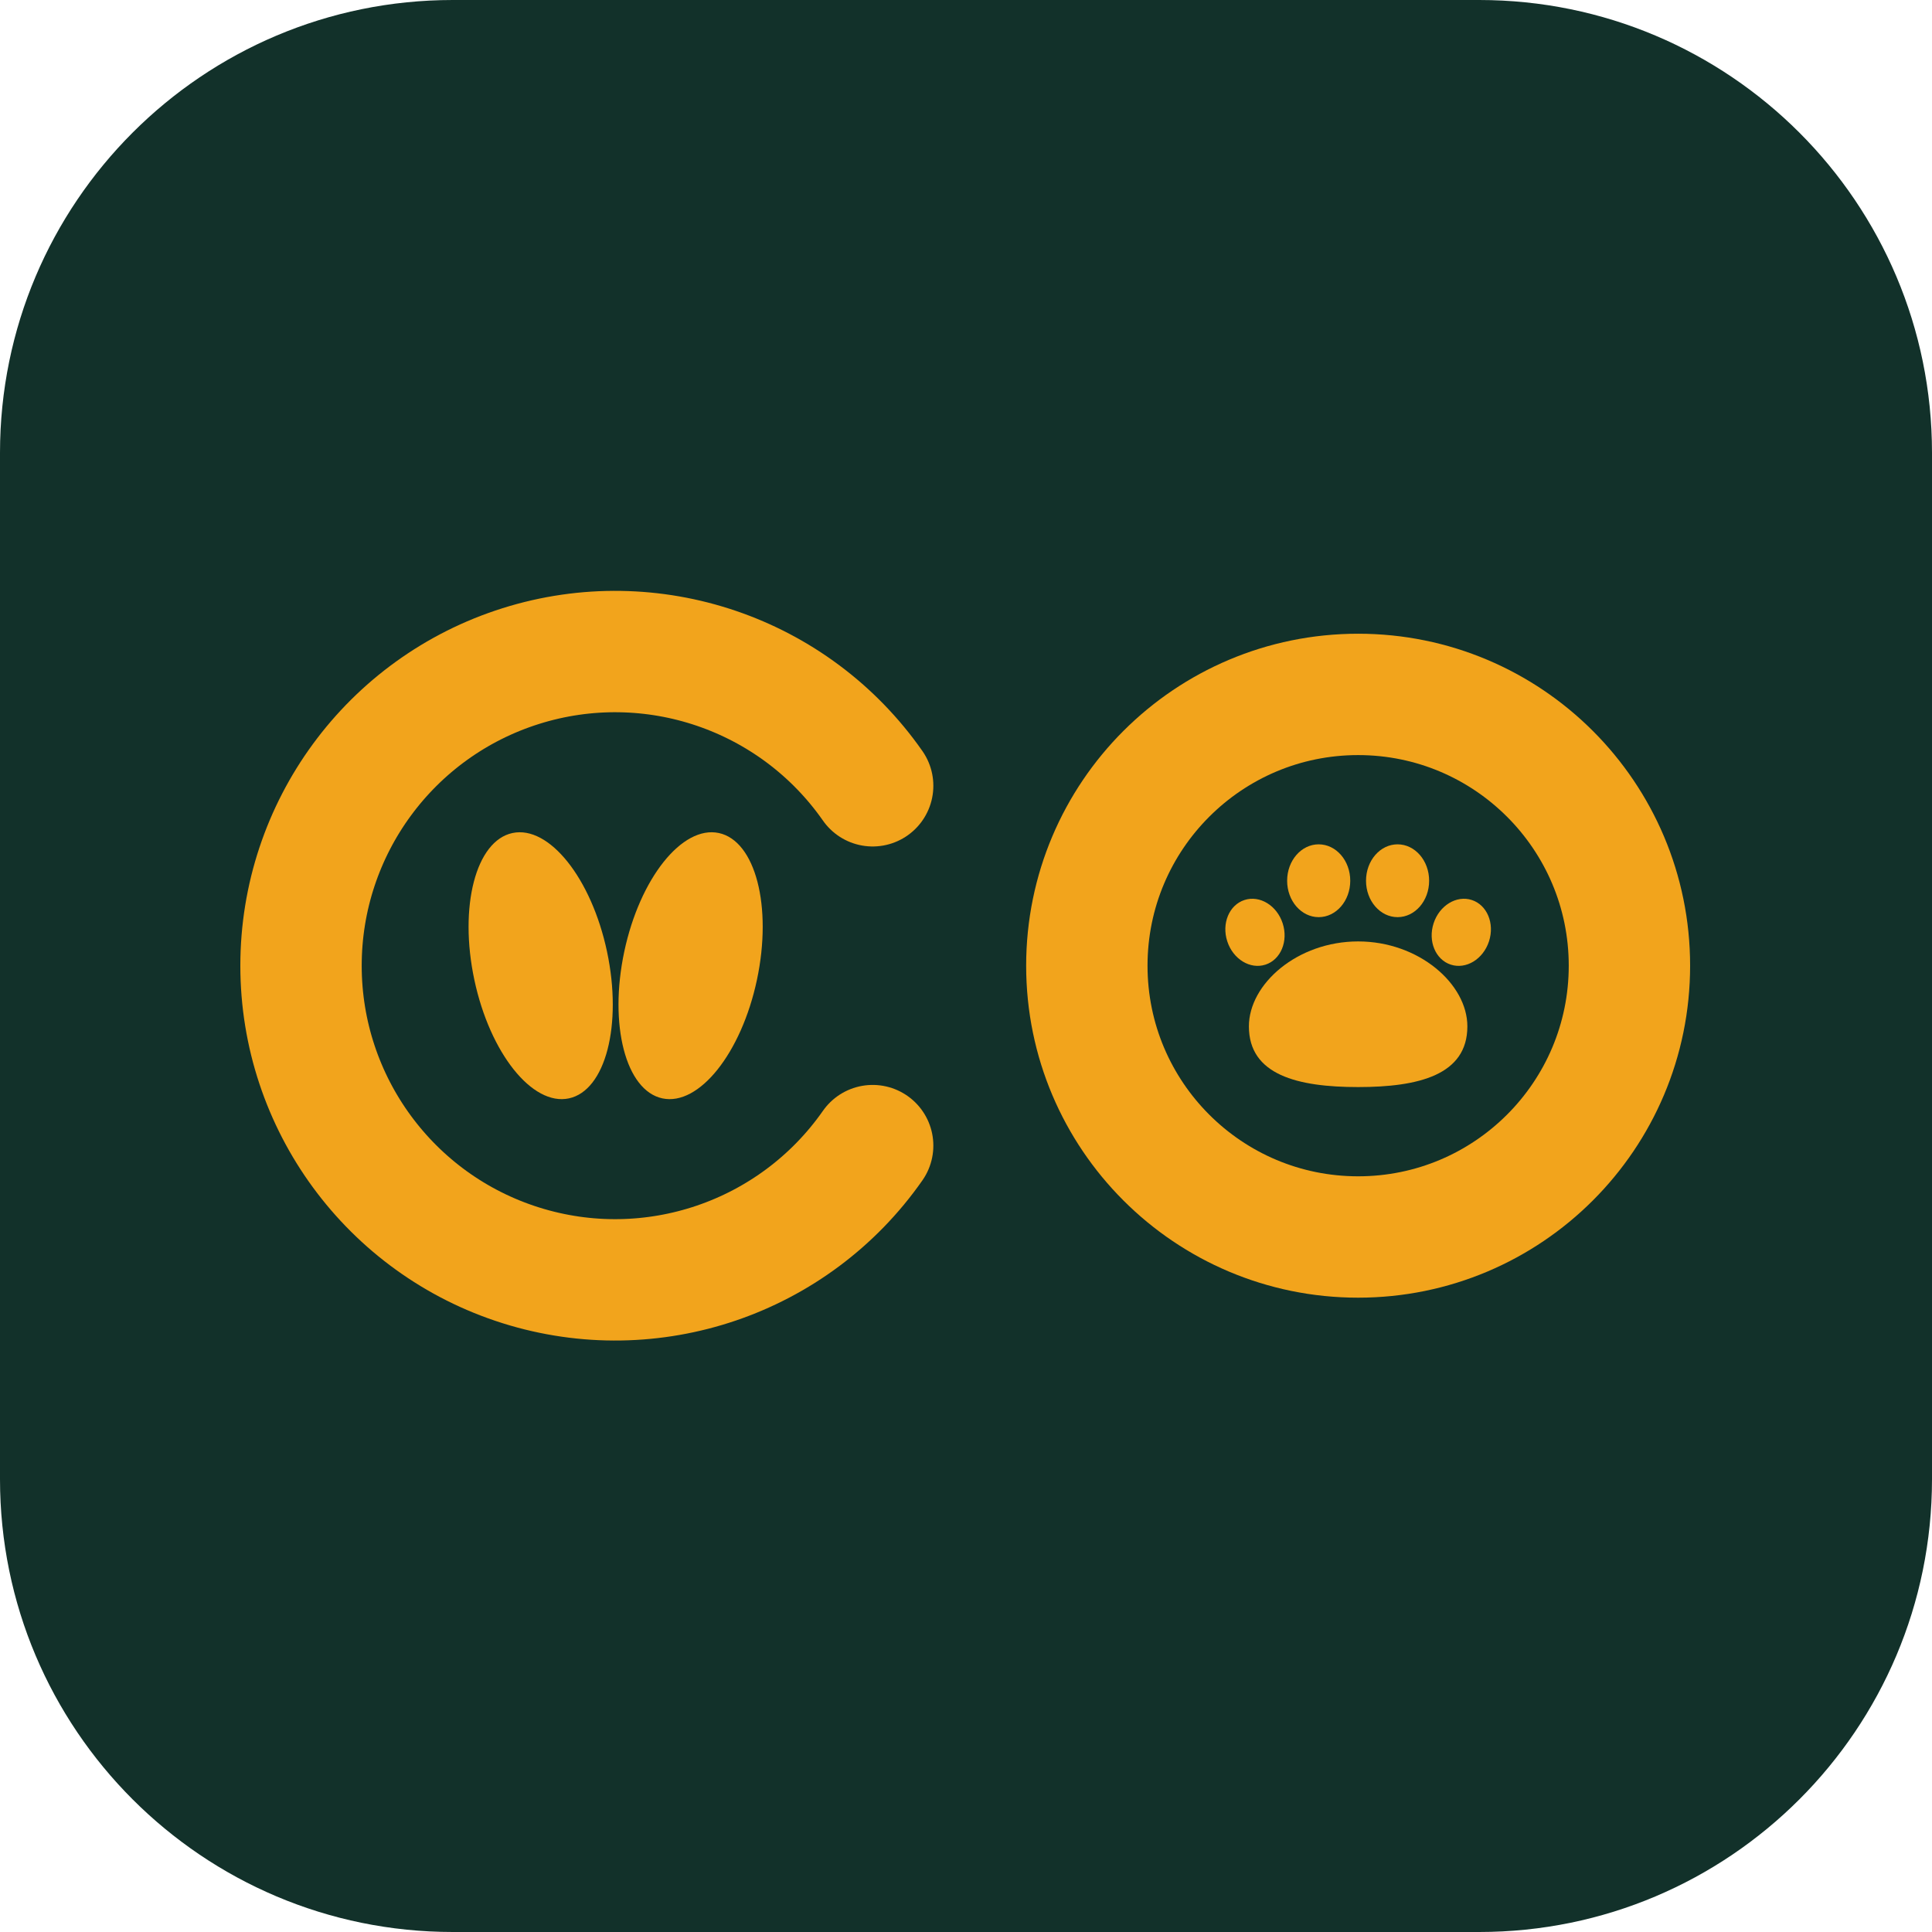
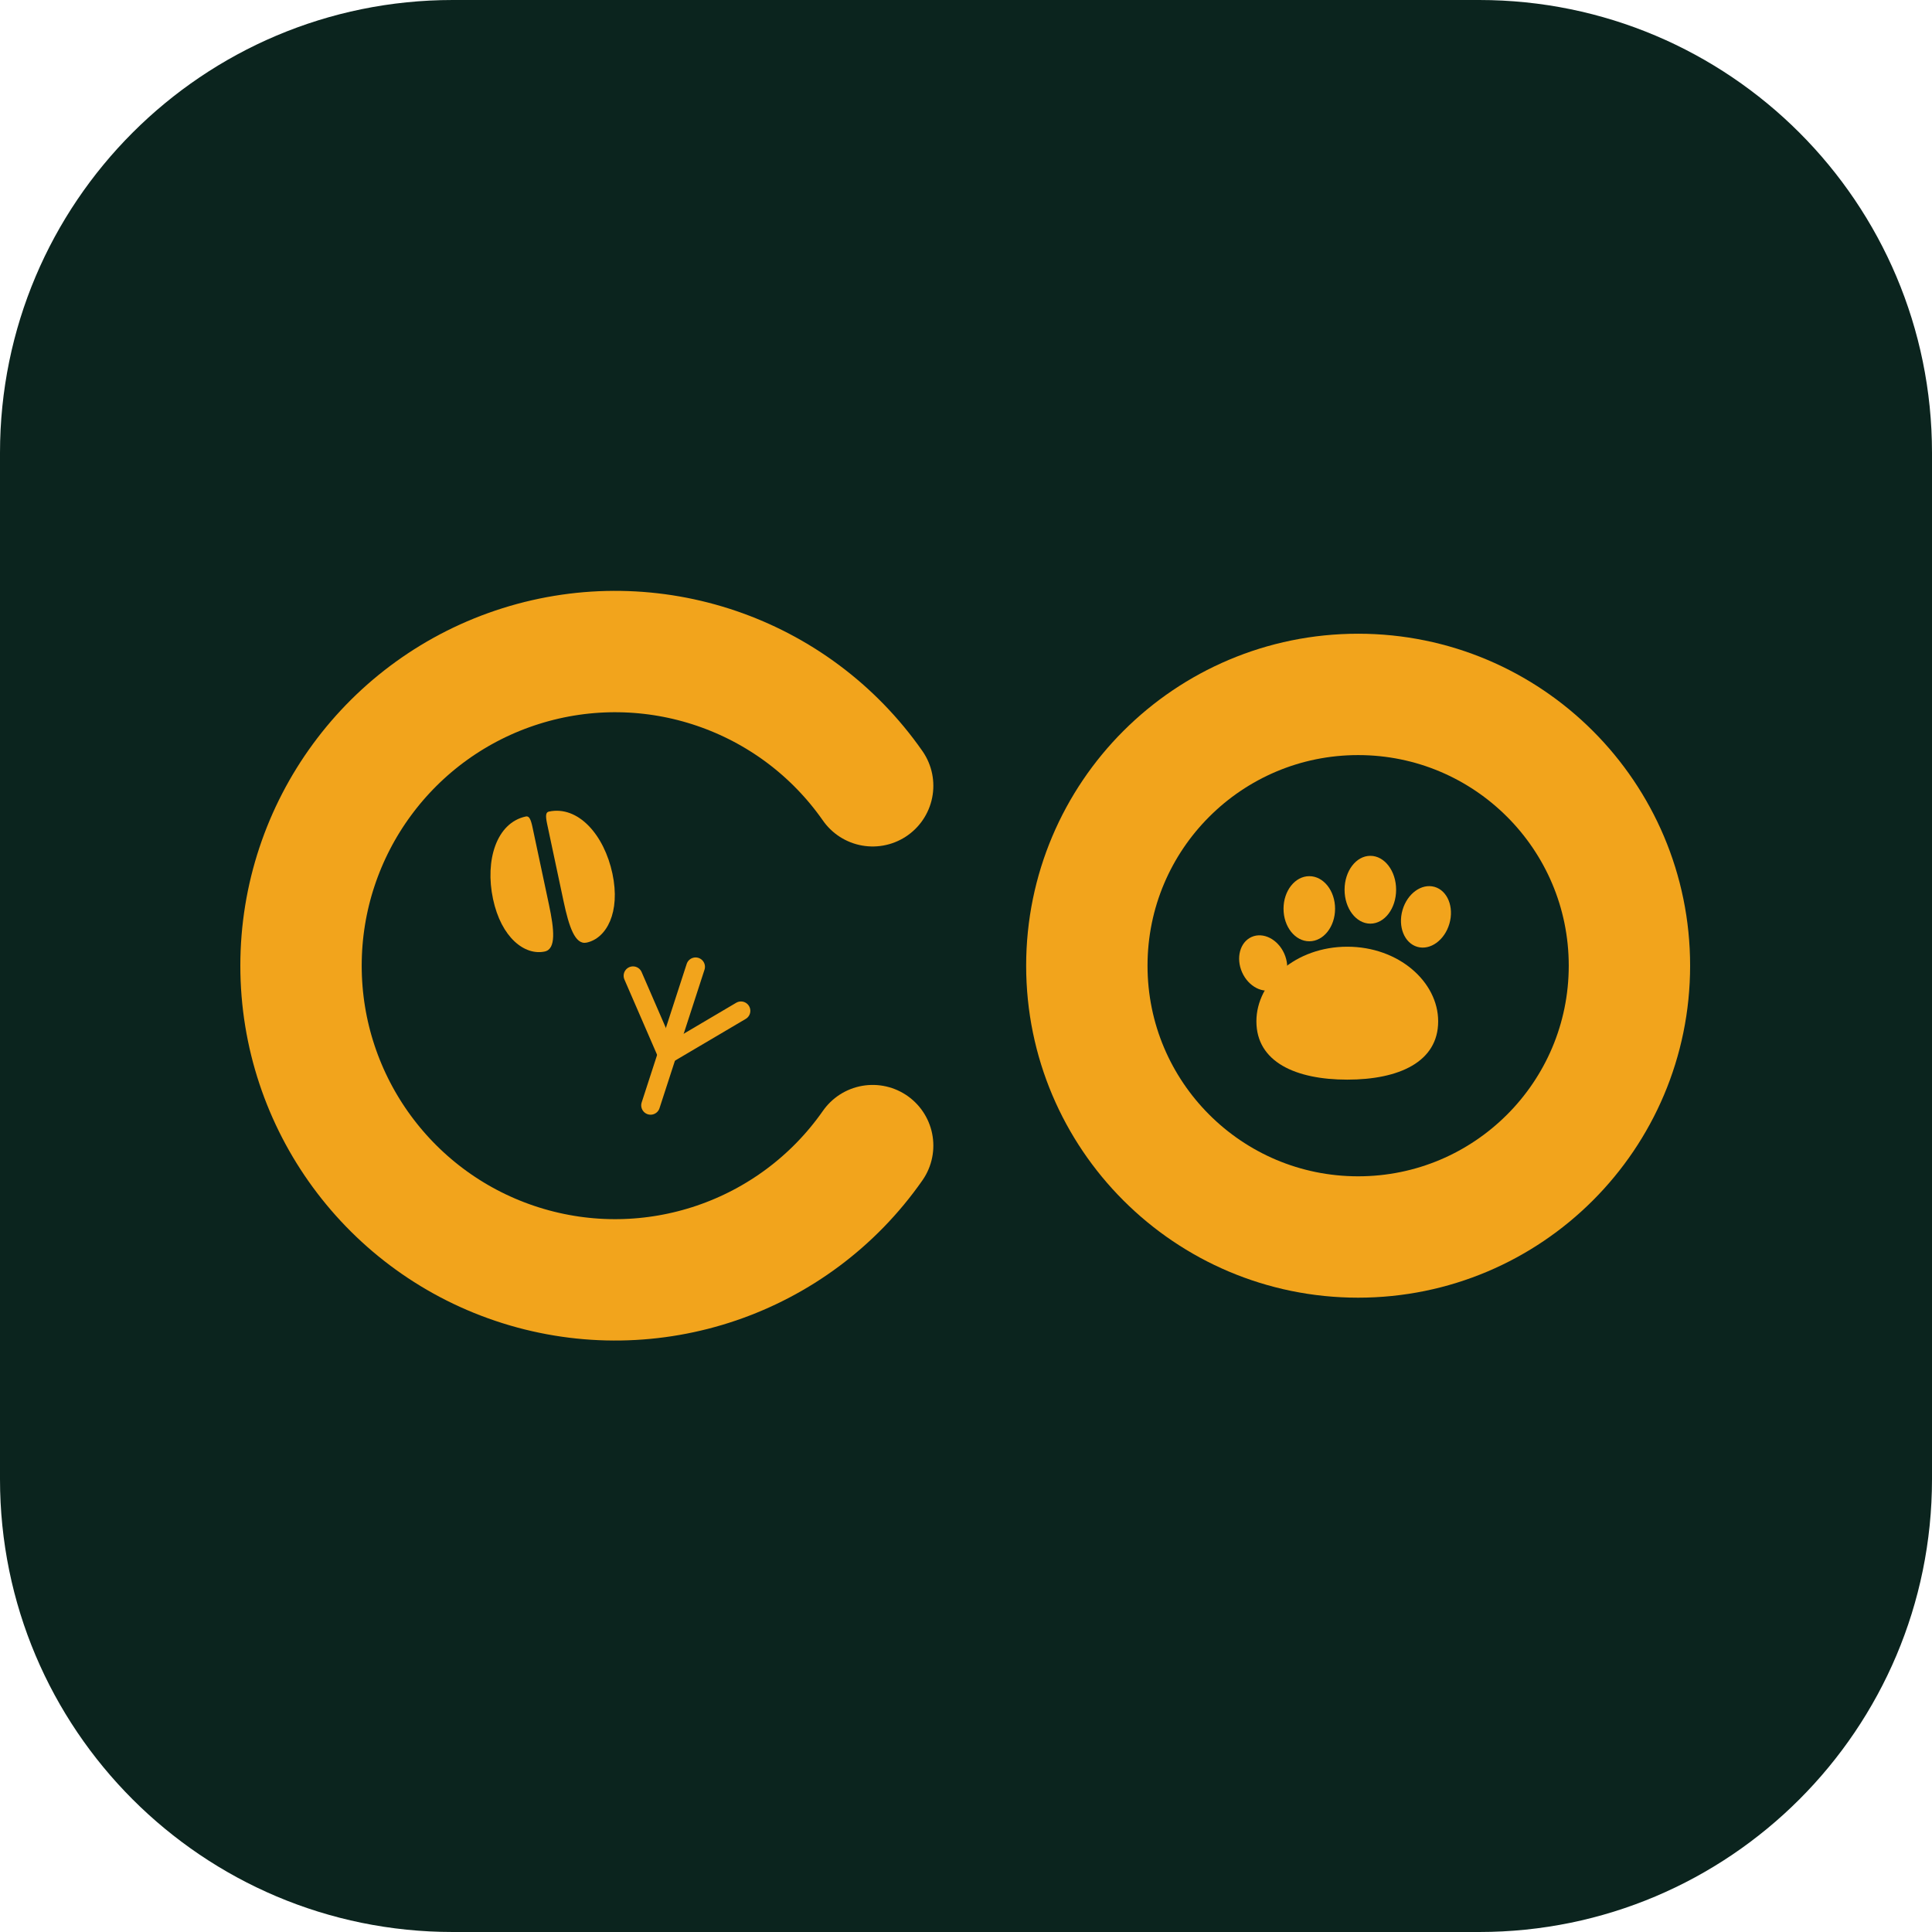
<svg xmlns="http://www.w3.org/2000/svg" viewBox="0 0 128 128" role="img" aria-label="VetHubCore Community">
-   <rect width="128" height="128" rx="30" fill="#12312A" />
-   <g transform="translate(14.3,35.6) scale(0.473)">
+   <defs>
+     <g id="cow">
+       <path d="M-1.1 -6.3 C-3.9 -6.3 -5.7 -3.1 -5.7 .6 C-5.7 4.3 -3.9 6.4 -2 6.4 C-.9 6.4 -.7 4.6 -.7 2.2 L-.7 -5.2 C-.7 -6 -.8 -6.3 -1.1 -6.3 Z" />
+       <path d="M1.1 -6.3 C3.9 -6.3 5.7 -3.1 5.7 .6 C5.7 4.3 3.9 6.4 2 6.4 C.9 6.4 .7 4.6 .7 2.2 L.7 -5.2 C.7 -6 .8 -6.3 1.1 -6.3 Z" />
+     </g>
+     <g id="goat">
+       <path transform="rotate(-9)" d="M-.9 -6.8 C-3.1 -6.2 -4.5 -2.7 -4.3 1.1 C-4.1 4.5 -2.6 6.1 -1.2 5.7 C-.4 5.5 -.5 3.9 -.6 1.8 L-.9 -5.5 C-.95 -6.3 -.75 -6.85 -.9 -6.8 Z" />
+       <path transform="rotate(9)" d="M.9 -6.8 C3.1 -6.2 4.5 -2.7 4.3 1.1 C4.1 4.5 2.6 6.1 1.2 5.7 C.4 5.5 .5 3.9 .6 1.8 L.9 -5.5 C.95 -6.3 .75 -6.85 .9 -6.8 Z" />
+     </g>
+     <g id="sheep">
+       <path d="M-.85 -5 C-3.3 -5 -4.9 -2.4 -4.9 .8 C-4.9 3.9 -3.3 5.4 -1.7 5.4 C-.8 5.4 -.6 3.9 -.6 1.9 L-.6 -4.1 C-.6 -4.8 -.7 -5 -.85 -5 Z" />
+       <path d="M.85 -5 C3.3 -5 4.9 -2.4 4.9 .8 C4.9 3.9 3.3 5.4 1.7 5.4 C.8 5.4 .6 3.9 .6 1.9 L.6 -4.1 C.6 -4.8 .7 -5 .85 -5 Z" />
+     </g>
+     <g id="chicken" fill="none" stroke-width="1.75" stroke-linecap="round" stroke-linejoin="round">
+       <path d="M0 1.7 L0 -6.9" />
+       <path d="M0 1.7 L-5.3 -4.3" />
+       <path d="M0 1.7 L5.3 -4.3" />
+       <path d="M0 1.7 L0 6.7" />
+     </g>
+     <g id="paw">
+       <ellipse cx="-3.6" cy="-4.2" rx="1.9" ry="2.4" />
+       <ellipse cx=".9" cy="-5.6" rx="1.9" ry="2.5" />
+       <ellipse cx="5" cy="-3.6" rx="1.8" ry="2.3" transform="rotate(16 5 -3.6)" />
+       <ellipse cx="-7" cy="-.2" rx="1.7" ry="2.1" transform="rotate(-24 -7 -.2)" />
+       <path d="M-.8 -1.4 C3 -1.4 5.9 1.2 5.9 4.1 C5.9 7.1 3 8.4 -.8 8.4 C-4.6 8.4 -7.5 7.1 -7.5 4.1 C-7.5 1.2 -4.6 -1.4 -.8 -1.4 Z" />
+     </g>
+   </defs>
+   <rect width="128" height="128" rx="30" fill="#0B241E" />
+   <g transform="translate(14.3,35.6) scale(.473)">
    <g fill="none" stroke="#F2A41C" stroke-width="17" stroke-linecap="round">
      <path d="M 92 34.8 A 44 44 0 1 0 92 85.2" />
      <circle cx="160" cy="60" r="38" />
    </g>
    <g fill="#F2A41C">
-       <g transform="translate(56,60)">
-         <ellipse cx="-10.5" cy="0" rx="9.5" ry="19" transform="rotate(-12 -10.5 0)" />
-         <ellipse cx="10.5" cy="0" rx="9.5" ry="19" transform="rotate(12 10.5 0)" />
-       </g>
-       <g transform="translate(160,60) scale(0.85) translate(-50,-54)">
-         <ellipse cx="43.5" cy="40" rx="5.2" ry="6" />
-         <ellipse cx="56.5" cy="40" rx="5.2" ry="6" />
-         <ellipse cx="33" cy="48.5" rx="4.8" ry="5.6" transform="rotate(-18 33 48.5)" />
-         <ellipse cx="67" cy="48.5" rx="4.8" ry="5.6" transform="rotate(18 67 48.5)" />
-         <path d="M50 50 C 60 50 68 57 68 64 C 68 72 60 74 50 74 C 40 74 32 72 32 64 C 32 57 40 50 50 50 Z" />
-       </g>
+       <use href="#cow" transform="translate(47,48) rotate(-12) scale(1.5)" />
+       <use href="#chicken" transform="translate(64,70) rotate(18) scale(1.5)" stroke="#F2A41C" stroke-width="1.2" />
+       <use href="#paw" transform="translate(160,60) scale(1.9)" />
    </g>
  </g>
</svg>
